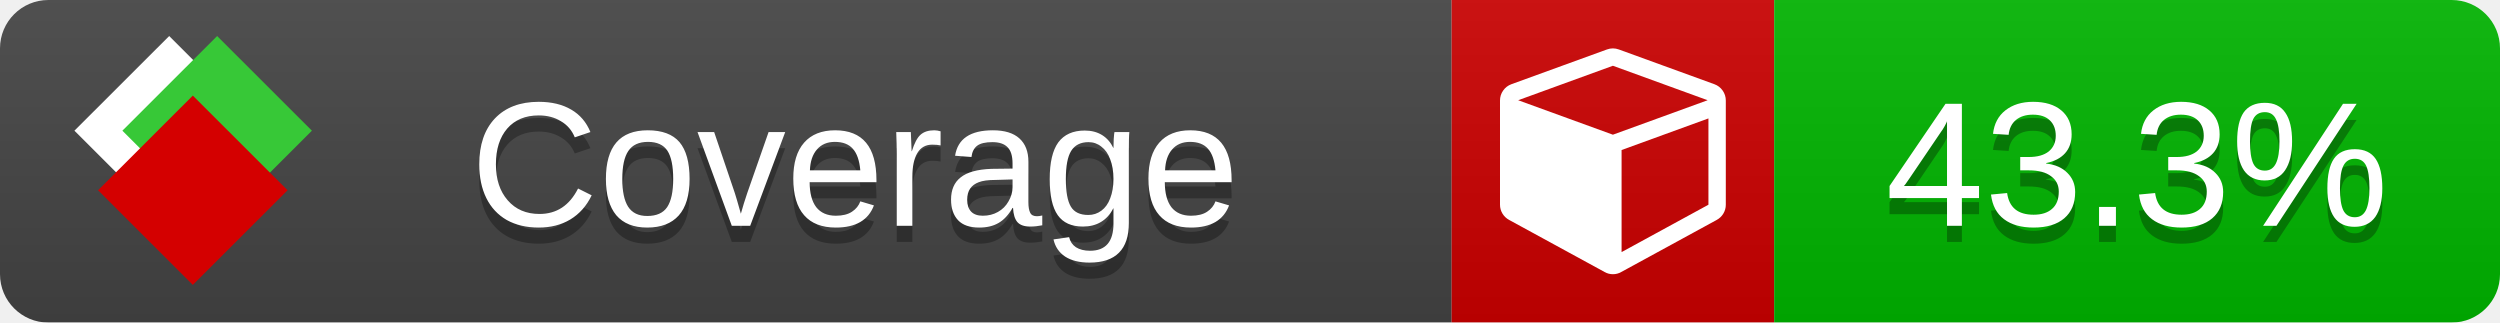
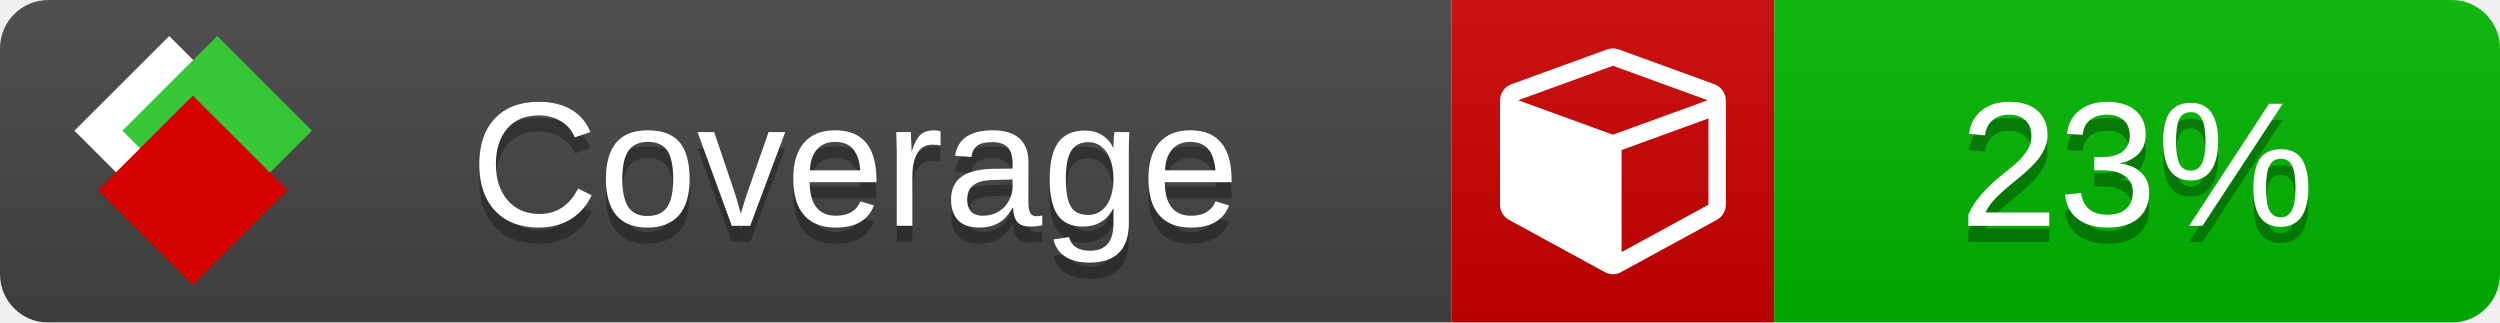
<svg xmlns="http://www.w3.org/2000/svg" xmlns:xlink="http://www.w3.org/1999/xlink" width="155" height="20">
  <style type="text/css">
          
            @keyframes fade1 {
                0% { visibility: visible; opacity: 1; }
               27% { visibility: visible; opacity: 1; }
               33% { visibility: hidden; opacity: 0; }
               60% { visibility: hidden; opacity: 0; }
               66% { visibility: hidden; opacity: 0; }
               93% { visibility: hidden; opacity: 0; }
              100% { visibility: visible; opacity: 1; }
            }
            @keyframes fade2 {
                0% { visibility: hidden; opacity: 0; }
               27% { visibility: hidden; opacity: 0; }
               33% { visibility: visible; opacity: 1; }
               60% { visibility: visible; opacity: 1; }
               66% { visibility: hidden; opacity: 0; }
               93% { visibility: hidden; opacity: 0; }
              100% { visibility: hidden; opacity: 0; }
            }
            @keyframes fade3 {
                0% { visibility: hidden; opacity: 0; }
               27% { visibility: hidden; opacity: 0; }
               33% { visibility: hidden; opacity: 0; }
               60% { visibility: hidden; opacity: 0; }
               66% { visibility: visible; opacity: 1; }
               93% { visibility: visible; opacity: 1; }
              100% { visibility: hidden; opacity: 0; }
            }
            .linecoverage {
                animation-duration: 15s;
                animation-name: fade1;
                animation-iteration-count: infinite;
            }
            .branchcoverage {
                animation-duration: 15s;
                animation-name: fade2;
                animation-iteration-count: infinite;
            }
            .methodcoverage {
                animation-duration: 15s;
                animation-name: fade3;
                animation-iteration-count: infinite;
            }
          
    </style>
  <defs>
    <linearGradient id="gradient" x2="0" y2="100%">
      <stop offset="0" stop-color="#bbb" stop-opacity=".1" />
      <stop offset="1" stop-opacity=".1" />
    </linearGradient>
    <linearGradient id="c">
      <stop offset="0" stop-color="#d40000" />
      <stop offset="1" stop-color="#ff2a2a" />
    </linearGradient>
    <linearGradient id="a">
      <stop offset="0" stop-color="#e0e0de" />
      <stop offset="1" stop-color="#fff" />
    </linearGradient>
    <linearGradient id="b">
      <stop offset="0" stop-color="#37c837" />
      <stop offset="1" stop-color="#217821" />
    </linearGradient>
    <linearGradient xlink:href="#a" id="e" x1="106.44" x2="69.96" y1="-11.96" y2="-46.84" gradientTransform="matrix(-.8426 -.00045 -.00045 -.8426 -94.27 -75.82)" gradientUnits="userSpaceOnUse" />
    <linearGradient xlink:href="#b" id="f" x1="56.19" x2="77.97" y1="-23.45" y2="10.62" gradientTransform="matrix(.8426 .00045 .00045 .8426 94.27 75.82)" gradientUnits="userSpaceOnUse" />
    <linearGradient xlink:href="#c" id="g" x1="79.98" x2="132.9" y1="10.79" y2="10.79" gradientTransform="matrix(.8426 .00045 .00045 .8426 94.27 75.82)" gradientUnits="userSpaceOnUse" />
    <mask id="mask">
      <rect width="155" height="20" rx="3" fill="#fff" />
    </mask>
    <g id="icon" transform="matrix(.04486 0 0 .04481 -.48 -.63)">
      <rect width="52.92" height="52.92" x="-109.72" y="-27.13" fill="url(#e)" transform="rotate(-135)" />
      <rect width="52.92" height="52.92" x="70.19" y="-39.18" fill="url(#f)" transform="rotate(45)" />
      <rect width="52.92" height="52.92" x="80.05" y="-15.74" fill="url(#g)" transform="rotate(45)" />
    </g>
  </defs>
  <g mask="url(#mask)">
    <rect x="0" y="0" width="90" height="20" fill="#444" />
    <rect x="90" y="0" width="20" height="20" fill="#c00" />
    <rect x="110" y="0" width="45" height="20" fill="#00B600" />
    <rect x="0" y="0" width="155" height="20" fill="url(#gradient)" />
  </g>
  <g>
    <path class="" fill="#fff" d="m 100.538,15.629 5.385,-2.936 v -5.351 l -5.385,1.96 z M 100,8.351 105.873,6.214 100,4.077 94.127,6.214 Z m 7,-2.12 v 6.462 q 0,0.294 -0.151,0.547 -0.151,0.252 -0.412,0.395 l -5.923,3.231 q -0.236,0.135 -0.513,0.135 -0.278,0 -0.513,-0.135 l -5.923,-3.231 Q 93.303,13.492 93.151,13.239 93,12.987 93,12.692 v -6.462 q 0,-0.337 0.194,-0.614 0.194,-0.278 0.513,-0.395 l 5.923,-2.154 q 0.185,-0.067 0.37,-0.067 0.185,0 0.37,0.067 l 5.923,2.154 q 0.32,0.118 0.513,0.395 Q 107,5.894 107,6.231 Z" />
  </g>
  <g fill="#fff" text-anchor="middle" font-family="Verdana,Arial,Geneva,sans-serif" font-size="11">
    <a xlink:href="https://github.com/danielpalme/ReportGenerator" target="_top">
      <use xlink:href="#icon" transform="translate(3,1) scale(3.5)" />
    </a>
    <text x="53" y="15" fill="#010101" fill-opacity=".3">Coverage</text>
    <text x="53" y="14" fill="#fff">Coverage</text>
-     <text class="" x="132.5" y="15" fill="#010101" fill-opacity=".3">43.3%</text>
-     <text class="" x="132.5" y="14">43.3%</text>
+     <text class="" x="132.5" y="15" fill="#010101" fill-opacity=".3">23%</text>
+     <text class="" x="132.5" y="14">23%</text>
  </g>
  <g>
    <rect class="" x="90" y="0" width="65" height="20" fill-opacity="0" />
  </g>
</svg>
